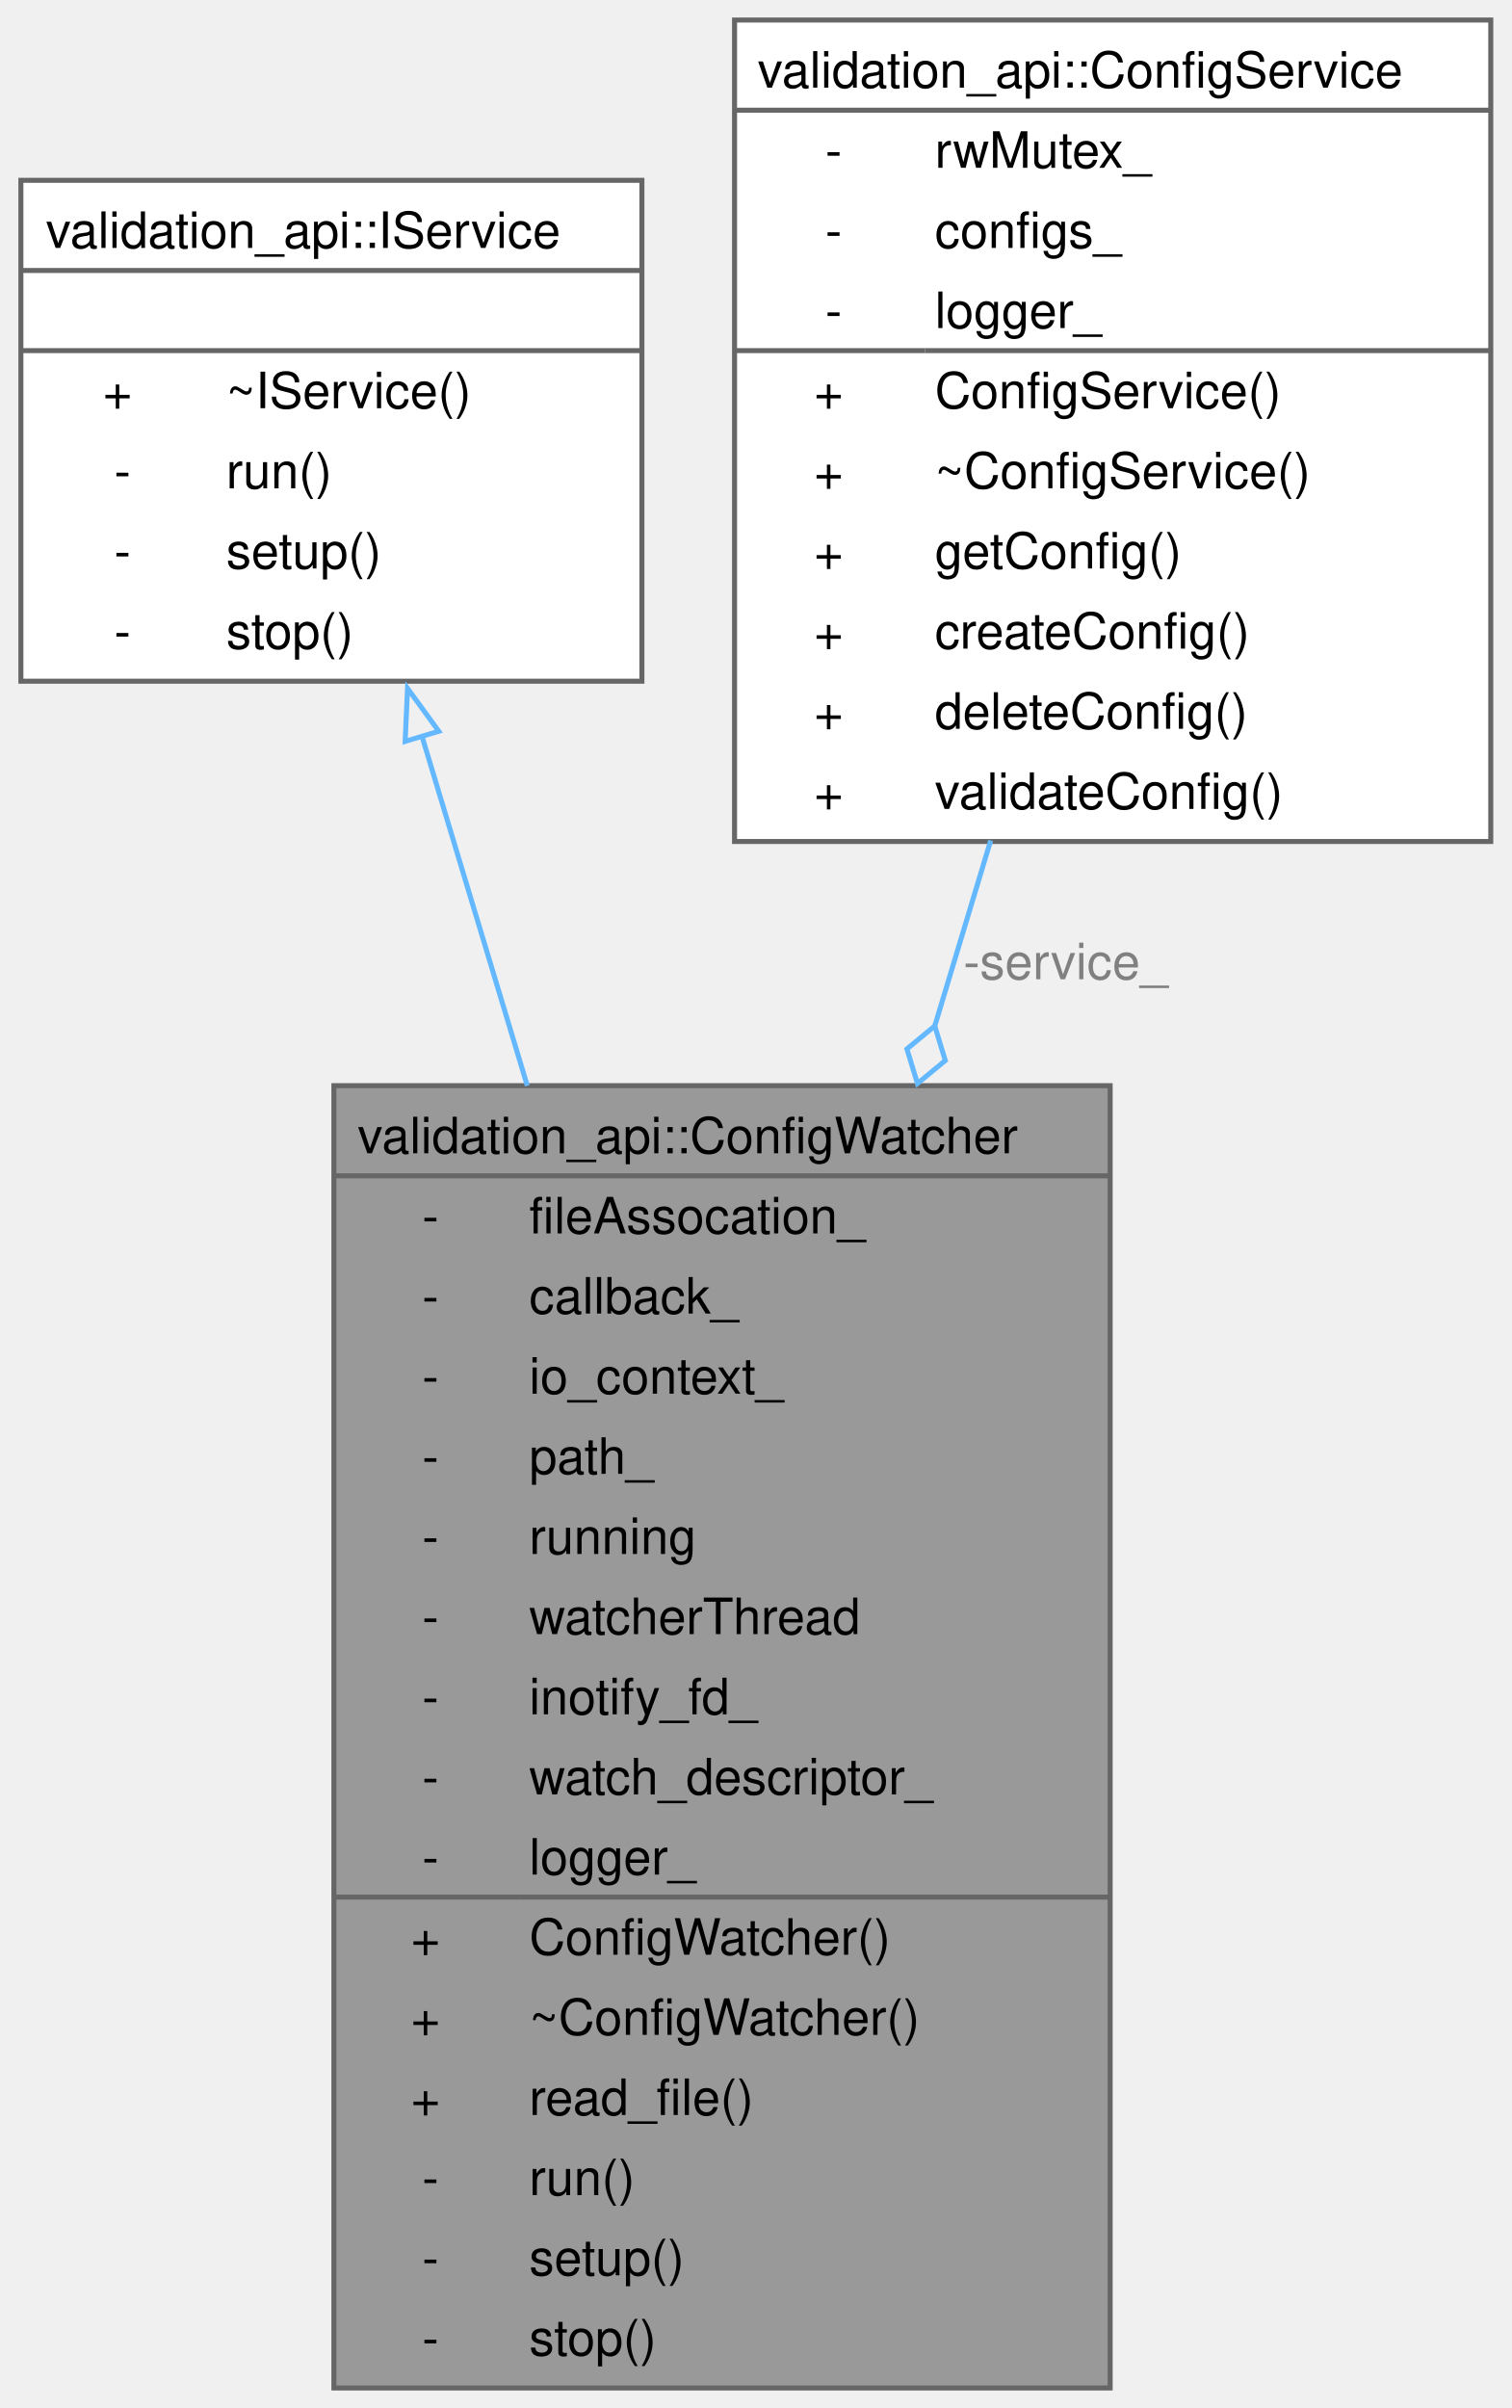
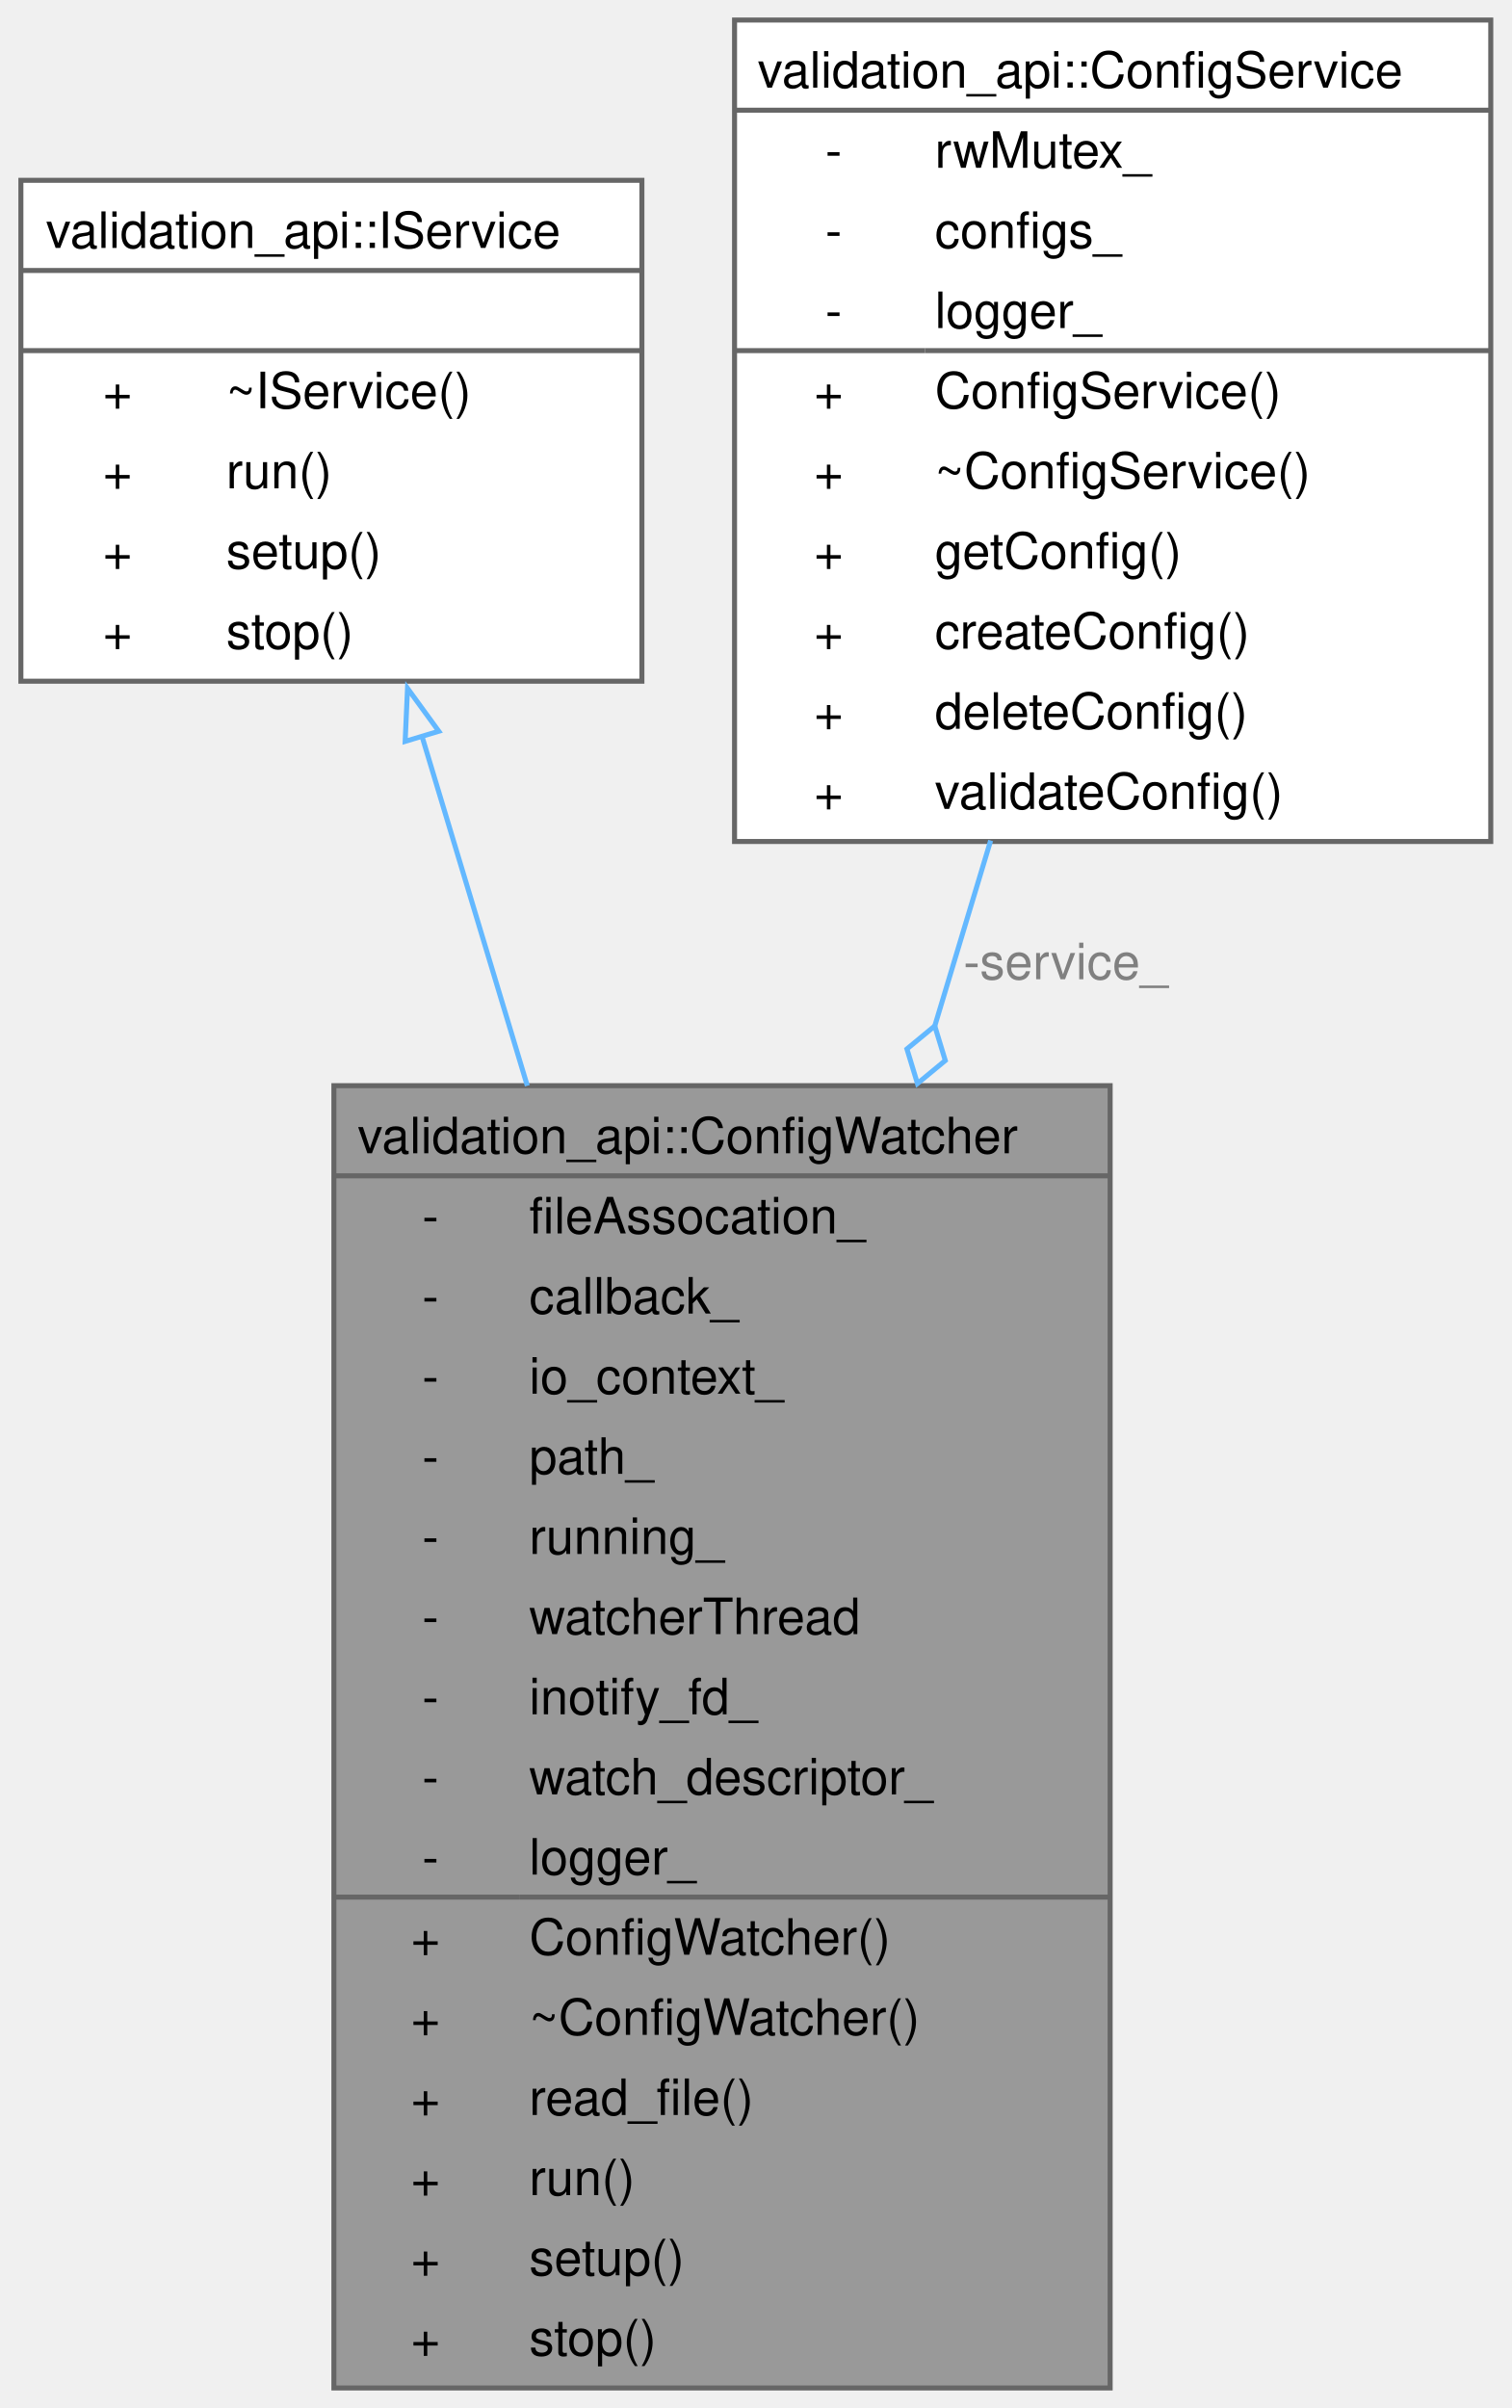
<svg xmlns="http://www.w3.org/2000/svg" xmlns:xlink="http://www.w3.org/1999/xlink" width="302pt" height="481pt" viewBox="0.00 0.00 301.50 480.75">
  <g id="graph0" class="graph" transform="scale(1 1) rotate(0) translate(4 476.75)">
    <g id="Node000001" class="node">
      <g id="a_Node000001">
        <a xlink:title="Class to watch for changes in a directory.">
          <polygon fill="#999999" stroke="none" points="217.5,-260 62.5,-260 62.5,0 217.5,0 217.5,-260" />
          <text text-anchor="start" x="67.25" y="-246.5" font-family="Helvetica,sans-Serif" font-size="10.00">validation_api::ConfigWatcher</text>
          <text text-anchor="start" x="80.12" y="-230.5" font-family="Helvetica,sans-Serif" font-size="10.00">-</text>
          <text text-anchor="start" x="101.5" y="-230.5" font-family="Helvetica,sans-Serif" font-size="10.00">fileAssocation_</text>
          <text text-anchor="start" x="80.12" y="-214.5" font-family="Helvetica,sans-Serif" font-size="10.00">-</text>
          <text text-anchor="start" x="101.5" y="-214.5" font-family="Helvetica,sans-Serif" font-size="10.00">callback_</text>
          <text text-anchor="start" x="80.12" y="-198.5" font-family="Helvetica,sans-Serif" font-size="10.00">-</text>
          <text text-anchor="start" x="101.5" y="-198.5" font-family="Helvetica,sans-Serif" font-size="10.00">io_context_</text>
          <text text-anchor="start" x="80.12" y="-182.5" font-family="Helvetica,sans-Serif" font-size="10.00">-</text>
          <text text-anchor="start" x="101.5" y="-182.5" font-family="Helvetica,sans-Serif" font-size="10.00">path_</text>
          <text text-anchor="start" x="80.12" y="-166.5" font-family="Helvetica,sans-Serif" font-size="10.00">-</text>
-           <text text-anchor="start" x="101.5" y="-166.5" font-family="Helvetica,sans-Serif" font-size="10.00">running</text>
+           <text text-anchor="start" x="101.5" y="-166.5" font-family="Helvetica,sans-Serif" font-size="10.00">running_</text>
          <text text-anchor="start" x="80.12" y="-150.5" font-family="Helvetica,sans-Serif" font-size="10.00">-</text>
          <text text-anchor="start" x="101.5" y="-150.5" font-family="Helvetica,sans-Serif" font-size="10.00">watcherThread</text>
          <text text-anchor="start" x="80.12" y="-134.5" font-family="Helvetica,sans-Serif" font-size="10.00">-</text>
          <text text-anchor="start" x="101.5" y="-134.5" font-family="Helvetica,sans-Serif" font-size="10.00">inotify_fd_</text>
          <text text-anchor="start" x="80.12" y="-118.5" font-family="Helvetica,sans-Serif" font-size="10.00">-</text>
          <text text-anchor="start" x="101.5" y="-118.5" font-family="Helvetica,sans-Serif" font-size="10.00">watch_descriptor_</text>
          <text text-anchor="start" x="80.12" y="-102.5" font-family="Helvetica,sans-Serif" font-size="10.00">-</text>
          <text text-anchor="start" x="101.5" y="-102.5" font-family="Helvetica,sans-Serif" font-size="10.00">logger_</text>
          <text text-anchor="start" x="77.88" y="-86.5" font-family="Helvetica,sans-Serif" font-size="10.00">+</text>
          <text text-anchor="start" x="101.5" y="-86.5" font-family="Helvetica,sans-Serif" font-size="10.00">ConfigWatcher()</text>
          <text text-anchor="start" x="77.88" y="-70.5" font-family="Helvetica,sans-Serif" font-size="10.00">+</text>
          <text text-anchor="start" x="101.5" y="-70.5" font-family="Helvetica,sans-Serif" font-size="10.00">~ConfigWatcher()</text>
          <text text-anchor="start" x="77.88" y="-54.5" font-family="Helvetica,sans-Serif" font-size="10.00">+</text>
          <text text-anchor="start" x="101.5" y="-54.5" font-family="Helvetica,sans-Serif" font-size="10.00">read_file()</text>
-           <text text-anchor="start" x="80.12" y="-38.5" font-family="Helvetica,sans-Serif" font-size="10.00">-</text>
+           <text text-anchor="start" x="77.88" y="-38.5" font-family="Helvetica,sans-Serif" font-size="10.00">+</text>
          <text text-anchor="start" x="101.5" y="-38.5" font-family="Helvetica,sans-Serif" font-size="10.00">run()</text>
-           <text text-anchor="start" x="80.12" y="-22.5" font-family="Helvetica,sans-Serif" font-size="10.00">-</text>
+           <text text-anchor="start" x="77.88" y="-22.5" font-family="Helvetica,sans-Serif" font-size="10.00">+</text>
          <text text-anchor="start" x="101.5" y="-22.5" font-family="Helvetica,sans-Serif" font-size="10.00">setup()</text>
-           <text text-anchor="start" x="80.12" y="-6.5" font-family="Helvetica,sans-Serif" font-size="10.00">-</text>
+           <text text-anchor="start" x="77.88" y="-6.5" font-family="Helvetica,sans-Serif" font-size="10.00">+</text>
          <text text-anchor="start" x="101.5" y="-6.5" font-family="Helvetica,sans-Serif" font-size="10.00">stop()</text>
          <polygon fill="#666666" stroke="#666666" points="62.5,-242 62.5,-242 217.5,-242 217.5,-242 62.5,-242" />
          <polygon fill="#666666" stroke="#666666" points="62.5,-98 62.5,-98 99.5,-98 99.5,-98 62.5,-98" />
          <polygon fill="#666666" stroke="#666666" points="99.5,-98 99.5,-98 217.5,-98 217.5,-98 99.5,-98" />
          <polygon fill="none" stroke="#666666" points="62.5,0 62.5,-260 217.5,-260 217.5,0 62.5,0" />
        </a>
      </g>
    </g>
    <g id="Node000002" class="node">
      <g id="a_Node000002">
        <a xlink:href="classvalidation__api_1_1IService.html" target="_top" xlink:title="Interface for all services.">
          <polygon fill="white" stroke="none" points="124,-440.75 0,-440.75 0,-340.75 124,-340.75 124,-440.75" />
          <text text-anchor="start" x="5" y="-427.25" font-family="Helvetica,sans-Serif" font-size="10.00">validation_api::IService</text>
          <text text-anchor="start" x="60.5" y="-411.25" font-family="Helvetica,sans-Serif" font-size="10.00"> </text>
          <text text-anchor="start" x="16.38" y="-395.25" font-family="Helvetica,sans-Serif" font-size="10.00">+</text>
          <text text-anchor="start" x="41" y="-395.25" font-family="Helvetica,sans-Serif" font-size="10.00">~IService()</text>
-           <text text-anchor="start" x="18.62" y="-379.25" font-family="Helvetica,sans-Serif" font-size="10.00">-</text>
+           <text text-anchor="start" x="16.38" y="-379.25" font-family="Helvetica,sans-Serif" font-size="10.00">+</text>
          <text text-anchor="start" x="41" y="-379.25" font-family="Helvetica,sans-Serif" font-size="10.00">run()</text>
-           <text text-anchor="start" x="18.62" y="-363.25" font-family="Helvetica,sans-Serif" font-size="10.00">-</text>
+           <text text-anchor="start" x="16.38" y="-363.25" font-family="Helvetica,sans-Serif" font-size="10.00">+</text>
          <text text-anchor="start" x="41" y="-363.25" font-family="Helvetica,sans-Serif" font-size="10.00">setup()</text>
-           <text text-anchor="start" x="18.62" y="-347.25" font-family="Helvetica,sans-Serif" font-size="10.00">-</text>
+           <text text-anchor="start" x="16.38" y="-347.25" font-family="Helvetica,sans-Serif" font-size="10.00">+</text>
          <text text-anchor="start" x="41" y="-347.25" font-family="Helvetica,sans-Serif" font-size="10.00">stop()</text>
          <polygon fill="#666666" stroke="#666666" points="0,-422.75 0,-422.75 124,-422.75 124,-422.75 0,-422.75" />
          <polygon fill="#666666" stroke="#666666" points="0,-406.75 0,-406.75 124,-406.75 124,-406.75 0,-406.75" />
          <polygon fill="none" stroke="#666666" points="0,-340.75 0,-440.75 124,-440.75 124,-340.75 0,-340.75" />
        </a>
      </g>
    </g>
    <g id="edge1_Node000001_Node000002" class="edge">
      <g id="a_edge1_Node000001_Node000002">
        <a xlink:title=" ">
          <path fill="none" stroke="#63b8ff" d="M80.07,-329.82C86.39,-308.84 93.76,-284.4 101.12,-259.98" />
          <polygon fill="none" stroke="#63b8ff" points="76.73,-328.74 77.2,-339.33 83.44,-330.76 76.73,-328.74" />
        </a>
      </g>
    </g>
    <g id="Node000003" class="node">
      <g id="a_Node000003">
        <a xlink:href="classvalidation__api_1_1ConfigService.html" target="_top" xlink:title="ConfigService class.">
          <polygon fill="white" stroke="none" points="293.5,-472.75 142.5,-472.75 142.5,-308.75 293.5,-308.75 293.5,-472.75" />
          <text text-anchor="start" x="147.12" y="-459.25" font-family="Helvetica,sans-Serif" font-size="10.00">validation_api::ConfigService</text>
          <text text-anchor="start" x="160.62" y="-443.25" font-family="Helvetica,sans-Serif" font-size="10.00">-</text>
          <text text-anchor="start" x="182.5" y="-443.25" font-family="Helvetica,sans-Serif" font-size="10.00">rwMutex_</text>
          <text text-anchor="start" x="160.62" y="-427.25" font-family="Helvetica,sans-Serif" font-size="10.00">-</text>
          <text text-anchor="start" x="182.5" y="-427.25" font-family="Helvetica,sans-Serif" font-size="10.00">configs_</text>
          <text text-anchor="start" x="160.62" y="-411.25" font-family="Helvetica,sans-Serif" font-size="10.00">-</text>
          <text text-anchor="start" x="182.5" y="-411.25" font-family="Helvetica,sans-Serif" font-size="10.00">logger_</text>
          <text text-anchor="start" x="158.38" y="-395.25" font-family="Helvetica,sans-Serif" font-size="10.00">+</text>
          <text text-anchor="start" x="182.5" y="-395.25" font-family="Helvetica,sans-Serif" font-size="10.00">ConfigService()</text>
          <text text-anchor="start" x="158.38" y="-379.25" font-family="Helvetica,sans-Serif" font-size="10.00">+</text>
          <text text-anchor="start" x="182.5" y="-379.25" font-family="Helvetica,sans-Serif" font-size="10.00">~ConfigService()</text>
          <text text-anchor="start" x="158.38" y="-363.25" font-family="Helvetica,sans-Serif" font-size="10.00">+</text>
          <text text-anchor="start" x="182.5" y="-363.25" font-family="Helvetica,sans-Serif" font-size="10.00">getConfig()</text>
          <text text-anchor="start" x="158.38" y="-347.25" font-family="Helvetica,sans-Serif" font-size="10.00">+</text>
          <text text-anchor="start" x="182.5" y="-347.25" font-family="Helvetica,sans-Serif" font-size="10.00">createConfig()</text>
          <text text-anchor="start" x="158.38" y="-331.25" font-family="Helvetica,sans-Serif" font-size="10.00">+</text>
          <text text-anchor="start" x="182.5" y="-331.25" font-family="Helvetica,sans-Serif" font-size="10.00">deleteConfig()</text>
          <text text-anchor="start" x="158.38" y="-315.25" font-family="Helvetica,sans-Serif" font-size="10.00">+</text>
          <text text-anchor="start" x="182.5" y="-315.25" font-family="Helvetica,sans-Serif" font-size="10.00">validateConfig()</text>
          <polygon fill="#666666" stroke="#666666" points="142.5,-454.75 142.5,-454.75 293.5,-454.75 293.5,-454.75 142.5,-454.75" />
          <polygon fill="#666666" stroke="#666666" points="142.5,-406.75 142.5,-406.75 180.5,-406.75 180.5,-406.75 142.5,-406.75" />
          <polygon fill="#666666" stroke="#666666" points="180.5,-406.75 180.5,-406.75 293.5,-406.75 293.5,-406.75 180.5,-406.75" />
          <polygon fill="none" stroke="#666666" points="142.5,-308.75 142.5,-472.75 293.5,-472.75 293.5,-308.75 142.5,-308.75" />
        </a>
      </g>
    </g>
    <g id="edge2_Node000001_Node000003" class="edge">
      <g id="a_edge2_Node000001_Node000003">
        <a xlink:title=" ">
          <path fill="none" stroke="#63b8ff" d="M193.64,-308.94C190.05,-297.03 186.27,-284.48 182.44,-271.78" />
          <polygon fill="none" stroke="#63b8ff" points="182.48,-271.92 176.92,-267.33 179.02,-260.43 184.58,-265.02 182.48,-271.92" />
        </a>
      </g>
      <text text-anchor="middle" x="208.62" y="-281.25" font-family="Helvetica,sans-Serif" font-size="10.00" fill="grey"> -service_</text>
    </g>
  </g>
</svg>
